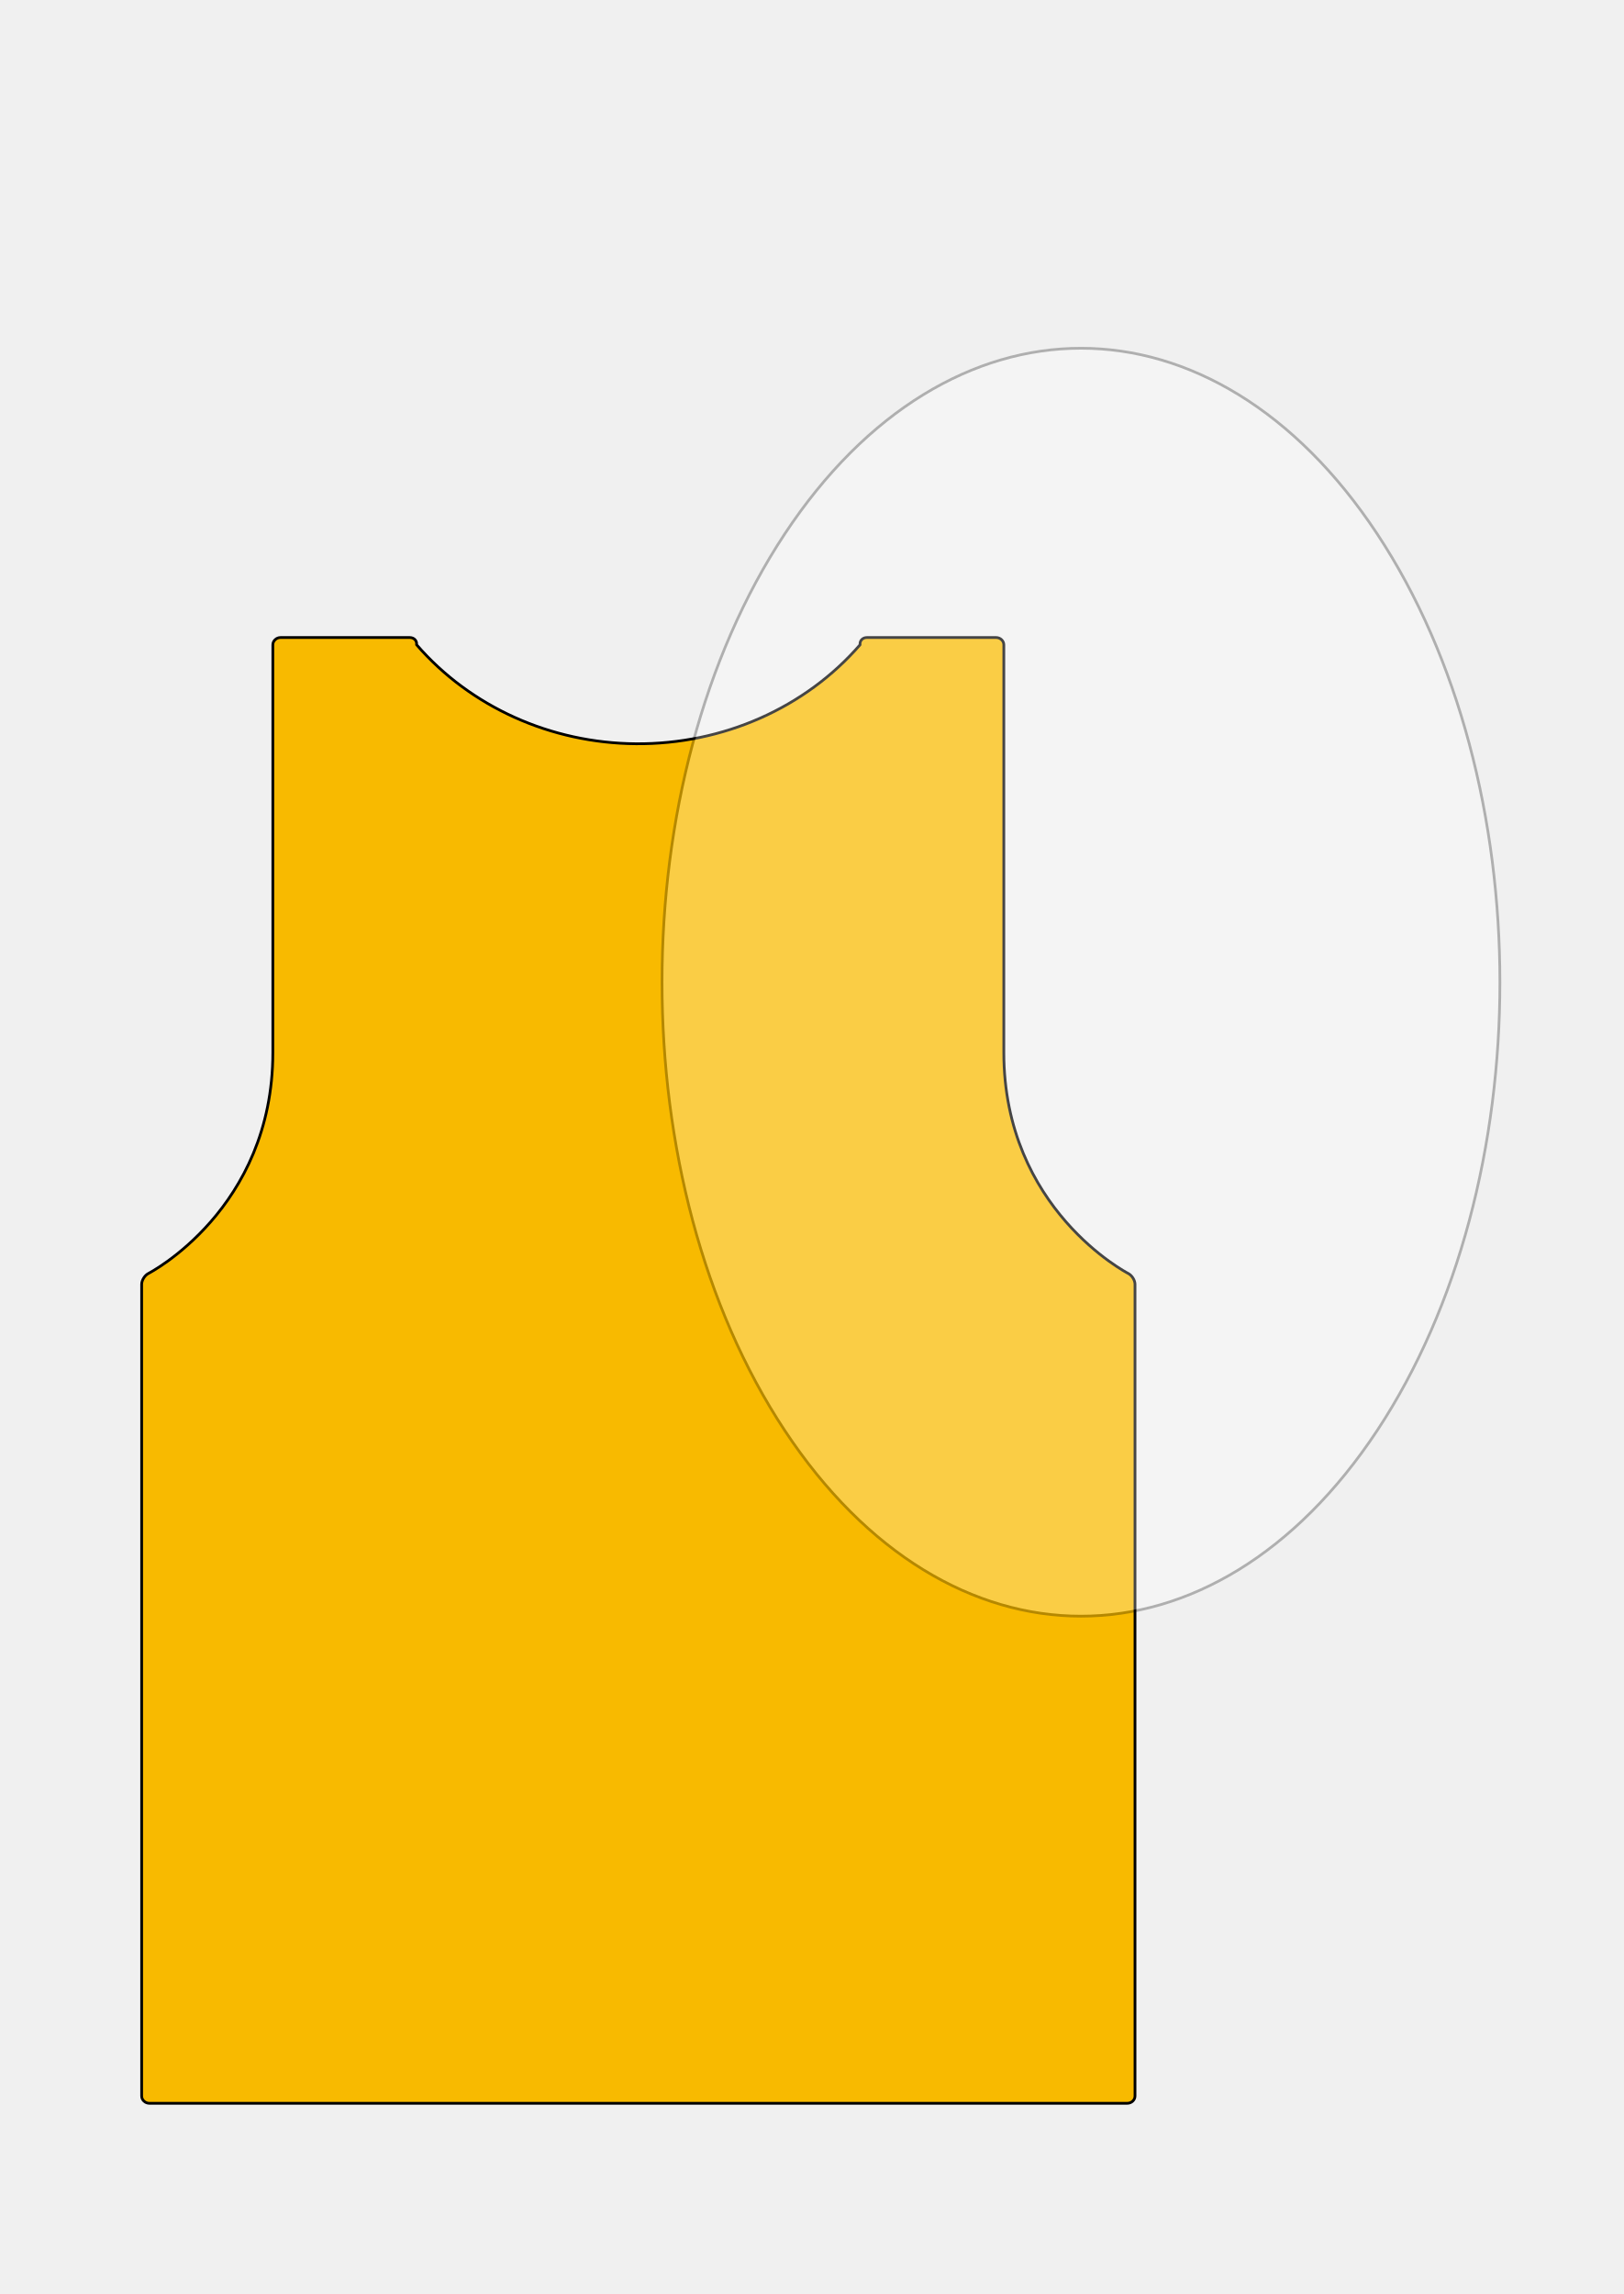
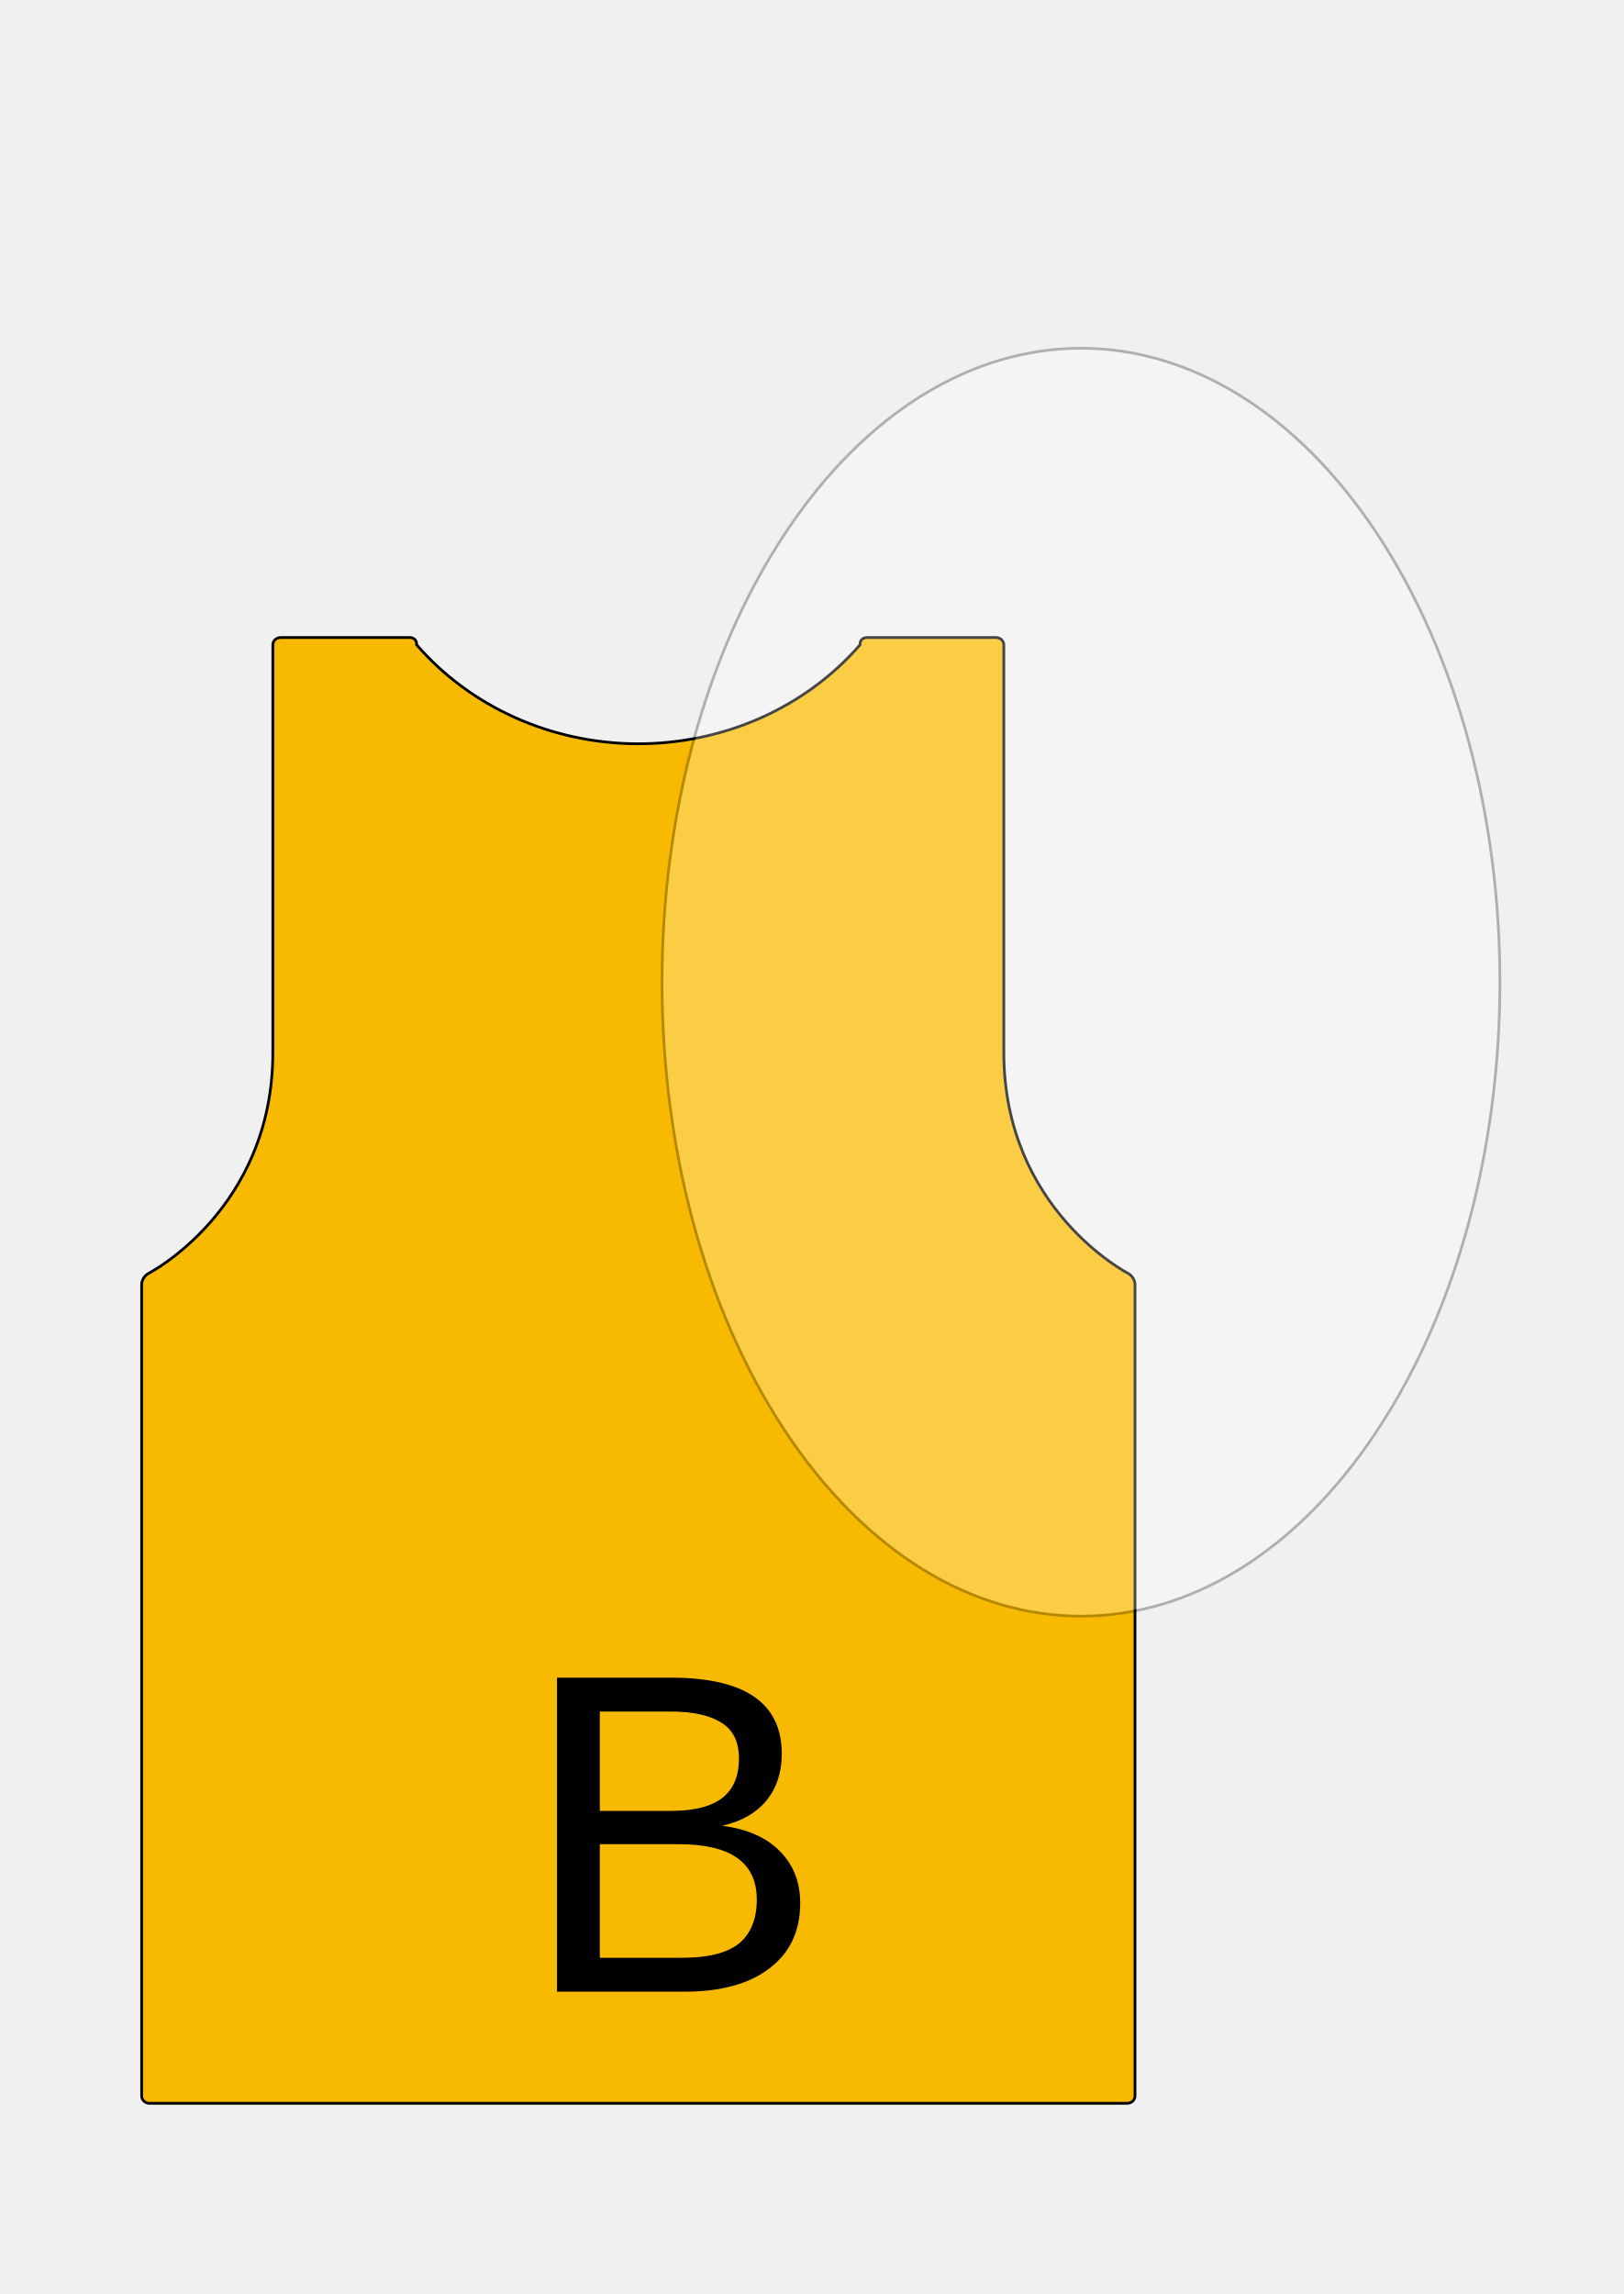
<svg xmlns="http://www.w3.org/2000/svg" width="100%" height="100%" viewBox="0 0 596 842" version="1.1" xml:space="preserve" style="fill-rule:evenodd;clip-rule:evenodd;stroke-linejoin:round;stroke-miterlimit:2;">
  <g transform="matrix(1,0,0,1,0,0.109985)">
    <rect x="0" y="-0.11" width="595.28" height="841.89" style="fill:none;" />
  </g>
  <g transform="matrix(2.5771,0,0,2.5771,-226.726,-947.417)">
    <path d="M127.951,458.429C127.646,458.429 127.375,458.54 127.166,458.736C126.958,458.931 126.84,459.186 126.84,459.473L126.84,517.535C126.84,528.718 122.412,536.584 117.984,541.653C113.555,546.722 109.128,548.996 109.128,548.996C108.859,549.133 108.616,549.377 108.44,549.658C108.264,549.939 108.155,550.258 108.155,550.545L108.155,666.147C108.155,666.434 108.273,666.689 108.482,666.884C108.69,667.08 108.961,667.191 109.266,667.191L248.534,667.191C248.839,667.191 249.11,667.08 249.319,666.884C249.527,666.689 249.645,666.434 249.645,666.147L249.645,550.545C249.645,550.258 249.536,549.94 249.36,549.658C249.184,549.377 248.941,549.133 248.672,548.996C248.672,548.996 244.244,546.722 239.816,541.653C235.388,536.584 230.96,528.718 230.96,517.535L230.96,459.473C230.96,459.186 230.842,458.931 230.634,458.736C230.426,458.54 230.154,458.429 229.849,458.429L211.459,458.429C211.154,458.429 210.892,458.543 210.715,458.729C210.539,458.915 210.449,459.172 210.487,459.456C202.678,468.462 190.938,473.65 178.572,473.56C166.435,473.472 154.973,468.3 147.313,459.456C147.351,459.172 147.261,458.915 147.085,458.729C146.908,458.543 146.646,458.429 146.341,458.429L127.951,458.429Z" style="fill:rgb(248,186,0);fill-rule:nonzero;stroke:black;stroke-width:0.39px;" />
  </g>
  <g transform="matrix(2.76483,0,0,2.76483,-896.544,-223.766)">
    <g opacity="0.27">
      <g transform="matrix(-0.834266,-0.551362,-0.551362,0.834266,1205.71,-56.8127)">
        <path d="M467.785,559.23C431.541,574.673 402.16,619.13 402.16,658.526C402.16,697.923 431.541,717.341 467.785,701.897C504.028,686.454 533.409,641.997 533.409,602.601C533.409,563.204 504.028,543.786 467.785,559.23Z" style="fill:white;fill-rule:nonzero;stroke:black;stroke-width:0.36px;stroke-linejoin:miter;stroke-miterlimit:4;" />
      </g>
    </g>
  </g>
+   <g transform="matrix(13.97,0,0,13.97,-2635.76,-7982.1)">
+     <text x="202.325px" y="623.702px" style="font-family:'ArialMT', 'Arial', sans-serif;font-size:12px;">B</text>
+   </g>
</svg>
